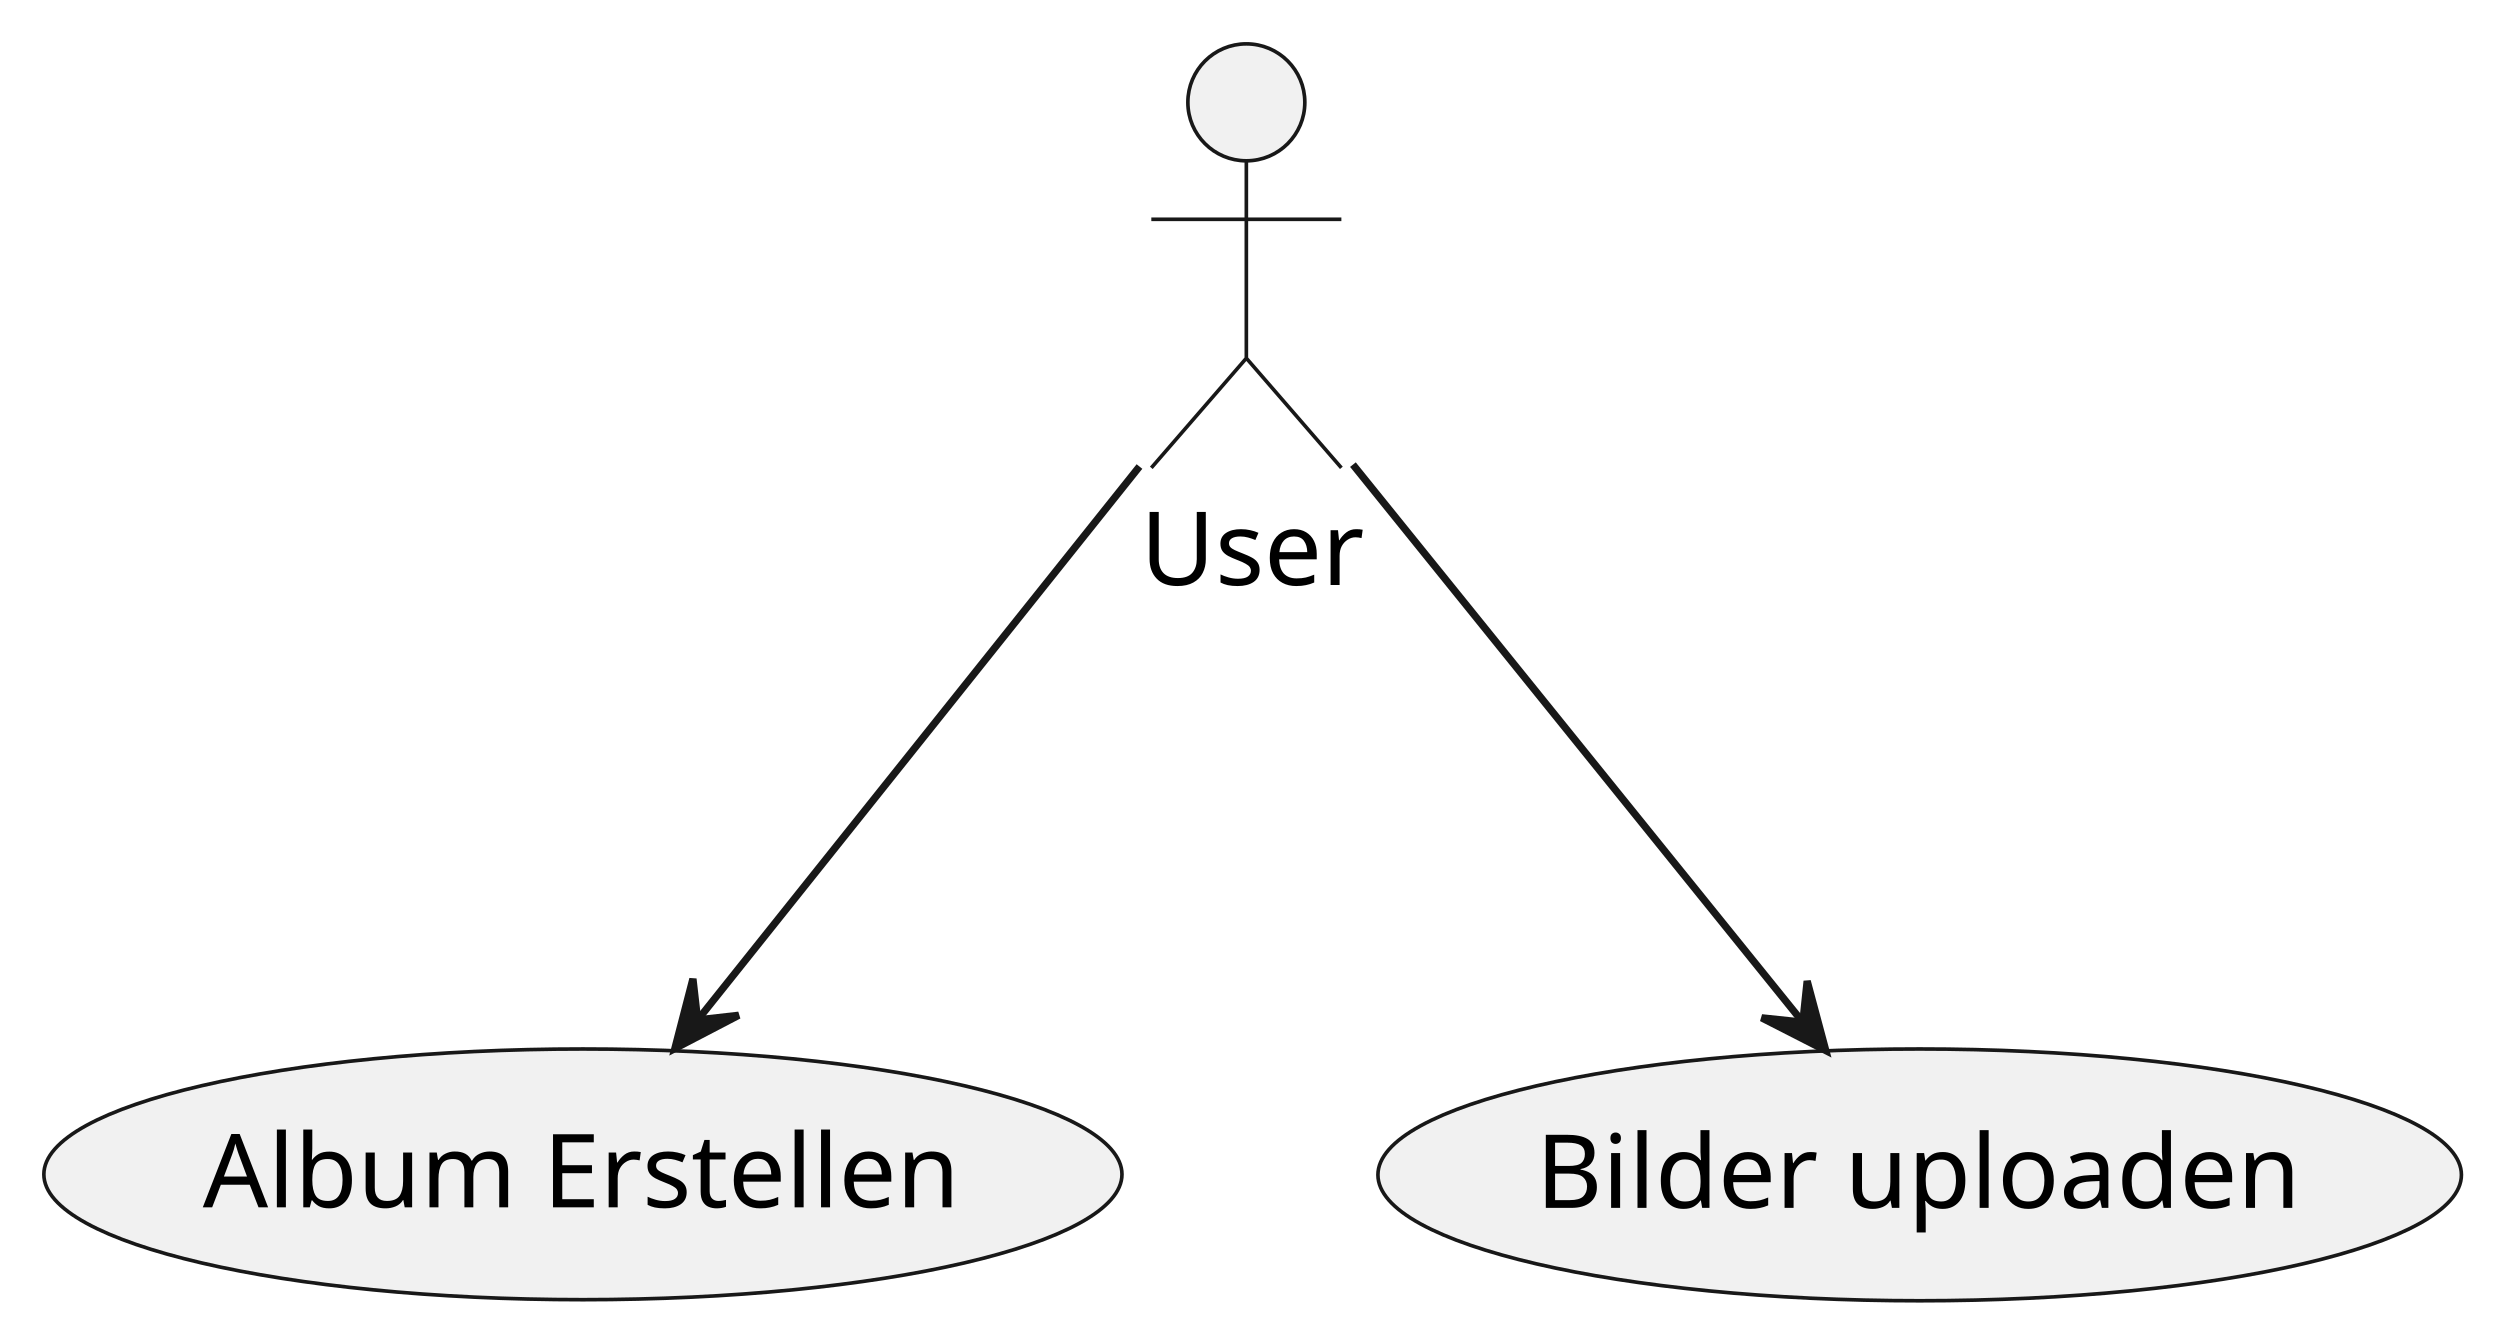
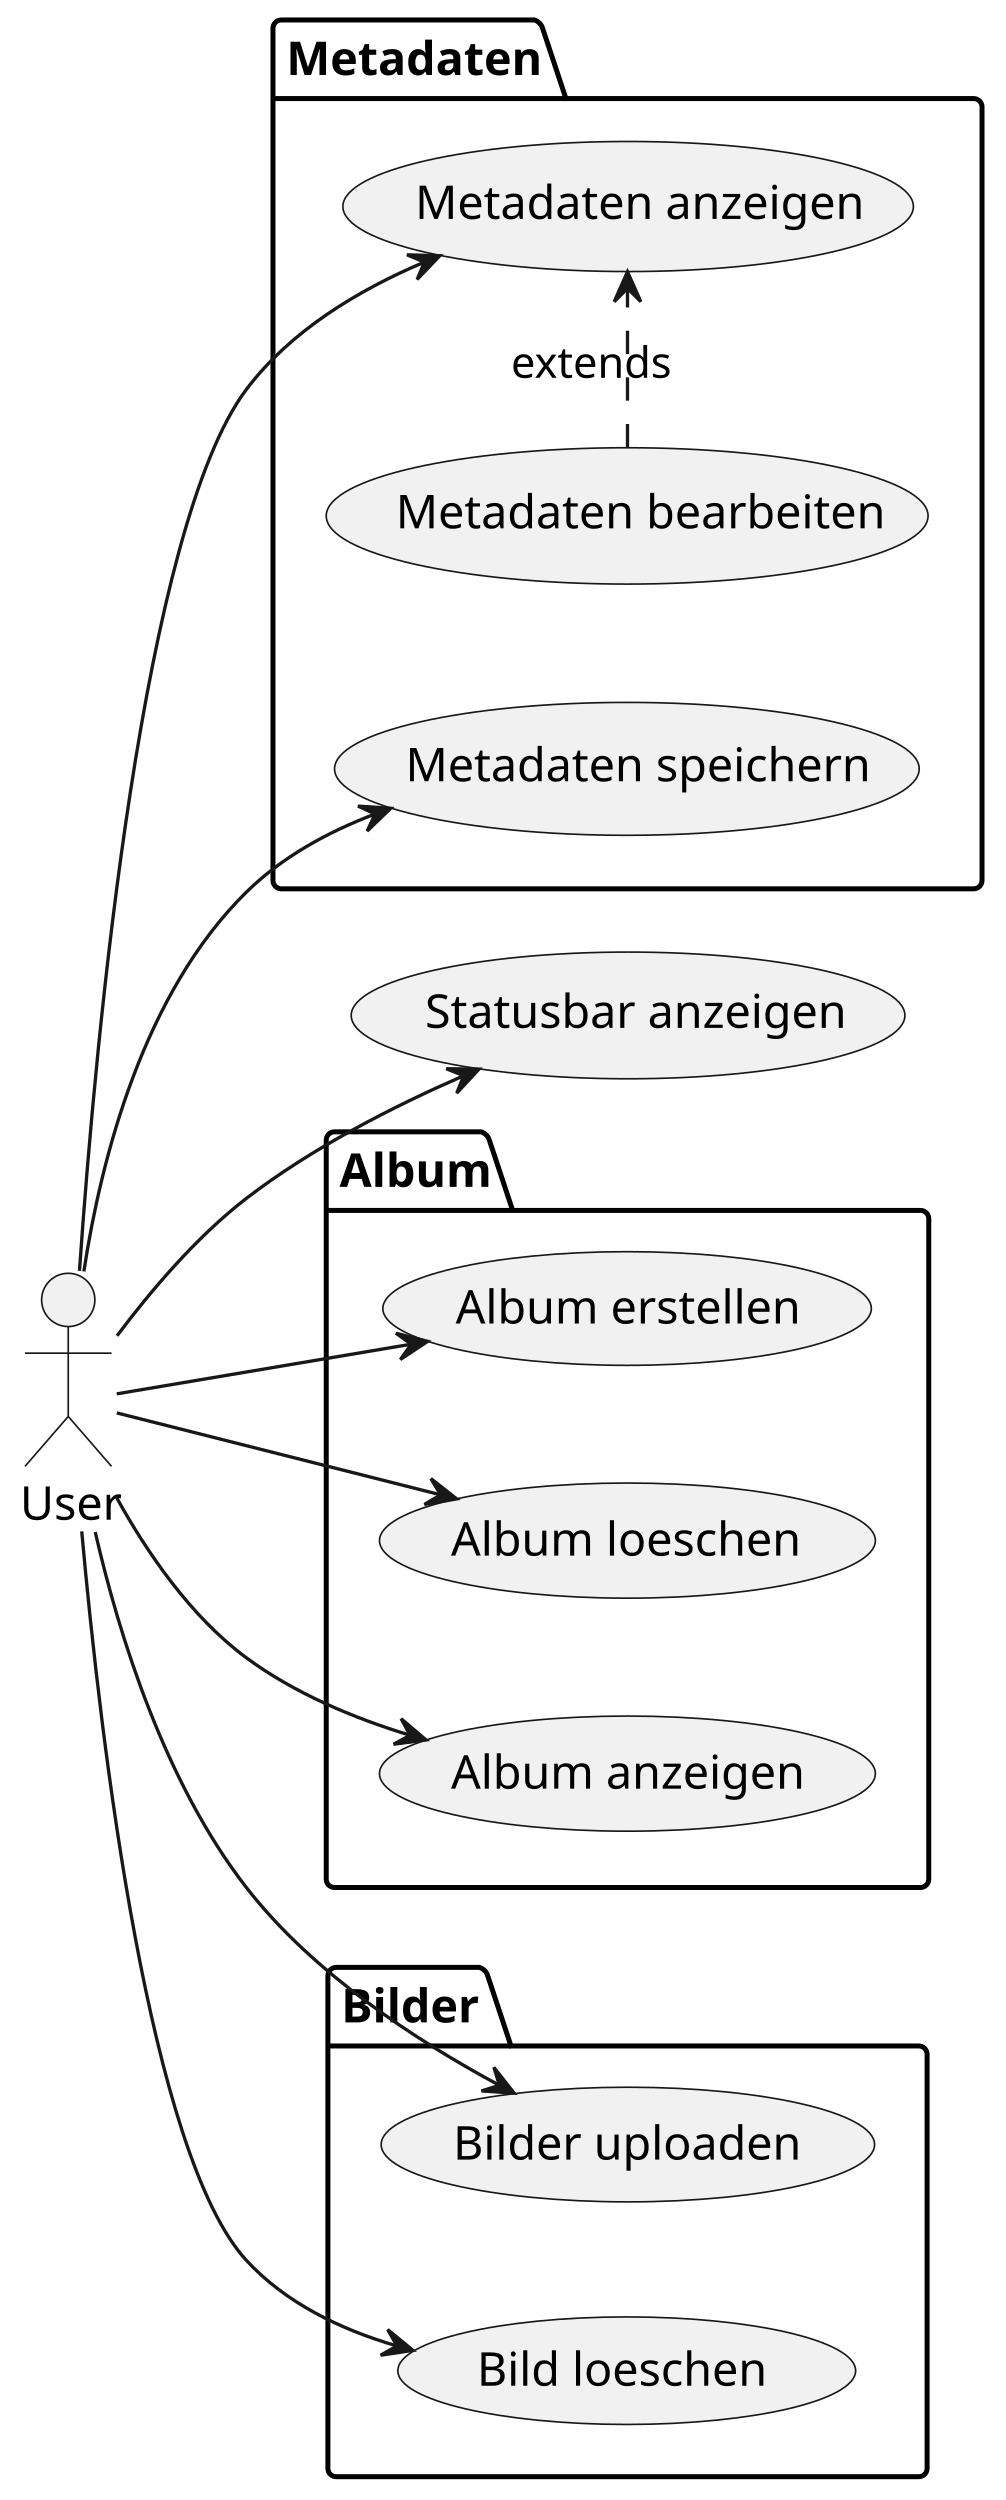
- <svg xmlns="http://www.w3.org/2000/svg" contentStyleType="text/css" height="183px" preserveAspectRatio="none" style="width:342px;height:183px;background:#FFFFFF;" version="1.1" viewBox="0 0 342 183" width="342px" zoomAndPan="magnify">
+ <svg xmlns="http://www.w3.org/2000/svg" contentStyleType="text/css" height="751px" preserveAspectRatio="none" style="width:302px;height:751px;background:#FFFFFF;" version="1.1" viewBox="0 0 302 751" width="302px" zoomAndPan="magnify">
  <defs />
  <g>
-     <g id="elem_User">
-       <ellipse cx="170.5" cy="14" fill="#F1F1F1" rx="8" ry="8" style="stroke:#181818;stroke-width:0.5;" />
-       <path d="M170.5,22 L170.5,49 M157.5,30 L183.5,30 M170.5,49 L157.5,64 M170.5,49 L183.5,64 " fill="none" style="stroke:#181818;stroke-width:0.5;" />
-       <text fill="#000000" font-family="sans-serif" font-size="14" lengthAdjust="spacing" textLength="29" x="156" y="80.033">User</text>
+     <g id="cluster_Album">
+       <path d="M100.5,340 L144.5,340 A3.75,3.75 0 0 1 147,342.5 L154,363.609 L276.5,363.609 A2.5,2.5 0 0 1 279,366.109 L279,564.5 A2.5,2.5 0 0 1 276.5,567 L100.5,567 A2.5,2.5 0 0 1 98,564.5 L98,342.5 A2.5,2.5 0 0 1 100.5,340 " fill="none" style="stroke:#000000;stroke-width:1.5;" />
+       <line style="stroke:#000000;stroke-width:1.5;" x1="98" x2="154" y1="363.609" y2="363.609" />
+       <text fill="#000000" font-family="sans-serif" font-size="14" font-weight="bold" lengthAdjust="spacing" textLength="43" x="102" y="356.533">Album</text>
    </g>
-     <g id="elem_Album Erstellen">
-       <ellipse cx="79.743" cy="160.649" fill="#F1F1F1" rx="73.743" ry="17.148" style="stroke:#181818;stroke-width:0.5;" />
-       <text fill="#000000" font-family="sans-serif" font-size="14" lengthAdjust="spacing" textLength="98" x="27.743" y="165.165">Album Erstellen</text>
+     <g id="cluster_Bilder">
+       <path d="M101,591 L144,591 A3.75,3.75 0 0 1 146.5,593.5 L153.5,614.609 L276,614.609 A2.5,2.5 0 0 1 278.5,617.109 L278.5,741.5 A2.5,2.5 0 0 1 276,744 L101,744 A2.5,2.5 0 0 1 98.5,741.5 L98.5,593.5 A2.5,2.5 0 0 1 101,591 " fill="none" style="stroke:#000000;stroke-width:1.5;" />
+       <line style="stroke:#000000;stroke-width:1.5;" x1="98.5" x2="153.5" y1="614.609" y2="614.609" />
+       <text fill="#000000" font-family="sans-serif" font-size="14" font-weight="bold" lengthAdjust="spacing" textLength="42" x="102.5" y="607.533">Bilder</text>
+     </g>
+     <g id="cluster_Metadaten">
+       <path d="M84.5,6 L160.5,6 A3.75,3.75 0 0 1 163,8.5 L170,29.609 L292.5,29.609 A2.5,2.5 0 0 1 295,32.109 L295,264.5 A2.5,2.5 0 0 1 292.5,267 L84.5,267 A2.5,2.5 0 0 1 82,264.5 L82,8.5 A2.5,2.5 0 0 1 84.5,6 " fill="none" style="stroke:#000000;stroke-width:1.5;" />
+       <line style="stroke:#000000;stroke-width:1.5;" x1="82" x2="170" y1="29.609" y2="29.609" />
+       <text fill="#000000" font-family="sans-serif" font-size="14" font-weight="bold" lengthAdjust="spacing" textLength="75" x="86" y="22.533">Metadaten</text>
+     </g>
+     <g id="elem_Album erstellen">
+       <ellipse cx="188.376" cy="393.075" fill="#F1F1F1" rx="73.376" ry="17.075" style="stroke:#181818;stroke-width:0.5;" />
+       <text fill="#000000" font-family="sans-serif" font-size="14" lengthAdjust="spacing" textLength="97" x="136.876" y="397.592">Album erstellen</text>
+     </g>
+     <g id="elem_Album loeschen">
+       <ellipse cx="188.481" cy="462.796" fill="#F1F1F1" rx="74.481" ry="17.296" style="stroke:#181818;stroke-width:0.5;" />
+       <text fill="#000000" font-family="sans-serif" font-size="14" lengthAdjust="spacing" textLength="100" x="135.481" y="467.313">Album loeschen</text>
+     </g>
+     <g id="elem_Album anzeigen">
+       <ellipse cx="188.481" cy="532.796" fill="#F1F1F1" rx="74.481" ry="17.296" style="stroke:#181818;stroke-width:0.5;" />
+       <text fill="#000000" font-family="sans-serif" font-size="14" lengthAdjust="spacing" textLength="100" x="135.481" y="537.313">Album anzeigen</text>
    </g>
    <g id="elem_Bilder uploaden">
-       <ellipse cx="262.611" cy="160.722" fill="#F1F1F1" rx="74.111" ry="17.222" style="stroke:#181818;stroke-width:0.5;" />
-       <text fill="#000000" font-family="sans-serif" font-size="14" lengthAdjust="spacing" textLength="99" x="210.111" y="165.239">Bilder uploaden</text>
+       <ellipse cx="188.611" cy="644.222" fill="#F1F1F1" rx="74.111" ry="17.222" style="stroke:#181818;stroke-width:0.5;" />
+       <text fill="#000000" font-family="sans-serif" font-size="14" lengthAdjust="spacing" textLength="99" x="136.111" y="648.739">Bilder uploaden</text>
    </g>
-     <g id="link_User_Album Erstellen">
-       <path d="M155.88,63.82 C139.39,84.47 112.67,117.95 95.6,139.33 " fill="none" id="User-to-Album Erstellen" style="stroke:#181818;stroke-width:1.0;" />
-       <polygon fill="#181818" points="92.32,143.44,101.054,138.888,95.433,139.527,94.793,133.907,92.32,143.44" style="stroke:#181818;stroke-width:1.0;" />
+     <g id="elem_Bild loeschen">
+       <ellipse cx="188.269" cy="712.154" fill="#F1F1F1" rx="68.769" ry="16.154" style="stroke:#181818;stroke-width:0.5;" />
+       <text fill="#000000" font-family="sans-serif" font-size="14" lengthAdjust="spacing" textLength="84" x="143.269" y="716.67">Bild loeschen</text>
+     </g>
+     <g id="elem_Metadaten anzeigen">
+       <ellipse cx="188.693" cy="62.038" fill="#F1F1F1" rx="85.693" ry="19.538" style="stroke:#181818;stroke-width:0.5;" />
+       <text fill="#000000" font-family="sans-serif" font-size="14" lengthAdjust="spacing" textLength="128" x="124.693" y="65.767">Metadaten anzeigen</text>
+     </g>
+     <g id="elem_Metadaten bearbeiten">
+       <ellipse cx="188.397" cy="154.98" fill="#F1F1F1" rx="90.397" ry="20.48" style="stroke:#181818;stroke-width:0.5;" />
+       <text fill="#000000" font-family="sans-serif" font-size="14" lengthAdjust="spacing" textLength="139" x="118.897" y="158.708">Metadaten bearbeiten</text>
+     </g>
+     <g id="elem_Metadaten speichern">
+       <ellipse cx="188.319" cy="230.964" fill="#F1F1F1" rx="87.819" ry="19.964" style="stroke:#181818;stroke-width:0.5;" />
+       <text fill="#000000" font-family="sans-serif" font-size="14" lengthAdjust="spacing" textLength="133" x="121.819" y="234.692">Metadaten speichern</text>
+     </g>
+     <g id="elem_User">
+       <ellipse cx="20.5" cy="390.5" fill="#F1F1F1" rx="8" ry="8" style="stroke:#181818;stroke-width:0.5;" />
+       <path d="M20.5,398.5 L20.5,425.5 M7.5,406.5 L33.5,406.5 M20.5,425.5 L7.5,440.5 M20.5,425.5 L33.5,440.5 " fill="none" style="stroke:#181818;stroke-width:0.5;" />
+       <text fill="#000000" font-family="sans-serif" font-size="14" lengthAdjust="spacing" textLength="29" x="6" y="456.533">User</text>
+     </g>
+     <g id="elem_Statusbar anzeigen">
+       <ellipse cx="188.669" cy="305.034" fill="#F1F1F1" rx="83.169" ry="19.034" style="stroke:#181818;stroke-width:0.5;" />
+       <text fill="#000000" font-family="sans-serif" font-size="14" lengthAdjust="spacing" textLength="122" x="127.669" y="308.762">Statusbar anzeigen</text>
+     </g>
+     <g id="link_User_Album erstellen">
+       <path d="M35.08,418.71 C54.34,415.46 90.85,409.3 123.31,403.83 " fill="none" id="User-to-Album erstellen" style="stroke:#181818;stroke-width:1.0;" />
+       <polygon fill="#181818" points="128.48,402.95,118.941,400.498,123.549,403.779,120.268,408.387,128.48,402.95" style="stroke:#181818;stroke-width:1.0;" />
+     </g>
+     <g id="link_User_Album loeschen">
+       <path d="M35.08,424.44 C56.12,429.76 97.74,440.29 132.17,449 " fill="none" id="User-to-Album loeschen" style="stroke:#181818;stroke-width:1.0;" />
+       <polygon fill="#181818" points="137.2,450.27,129.46,444.18,132.353,449.041,127.493,451.934,137.2,450.27" style="stroke:#181818;stroke-width:1.0;" />
+     </g>
+     <g id="link_User_Album anzeigen">
+       <path d="M35.04,449.9 C44.01,466.15 57.21,485.61 74,498 C88.41,508.63 106.1,516.08 123.19,521.28 " fill="none" id="User-to-Album anzeigen" style="stroke:#181818;stroke-width:1.0;" />
+       <polygon fill="#181818" points="127.99,522.68,120.487,516.299,123.194,521.267,118.226,523.973,127.99,522.68" style="stroke:#181818;stroke-width:1.0;" />
    </g>
    <g id="link_User_Bilder uploaden">
-       <path d="M185.08,63.56 C201.8,84.28 229.13,118.15 246.44,139.61 " fill="none" id="User-to-Bilder uploaden" style="stroke:#181818;stroke-width:1.0;" />
-       <polygon fill="#181818" points="249.77,143.72,247.22,134.207,246.626,139.832,241,139.238,249.77,143.72" style="stroke:#181818;stroke-width:1.0;" />
+       <path d="M28.6,460.21 C35.83,491.63 49.56,535.51 74,567 C94.06,592.86 125.3,613.14 149.93,626.39 " fill="none" id="User-to-Bilder uploaden" style="stroke:#181818;stroke-width:1.0;" />
+       <polygon fill="#181818" points="154.45,628.78,148.365,621.036,150.03,626.442,144.624,628.107,154.45,628.78" style="stroke:#181818;stroke-width:1.0;" />
+     </g>
+     <g id="link_User_Bild loeschen">
+       <path d="M24.55,460.02 C30.34,524.06 45.01,647.52 74,679 C85.78,691.79 102.2,699.73 118.89,704.63 " fill="none" id="User-to-Bild loeschen" style="stroke:#181818;stroke-width:1.0;" />
+       <polygon fill="#181818" points="124.07,706.05,116.458,699.8,119.25,704.72,114.33,707.512,124.07,706.05" style="stroke:#181818;stroke-width:1.0;" />
+     </g>
+     <g id="link_User_Metadaten anzeigen">
+       <path d="M23.87,381.77 C28.93,309.32 43,158.19 74,117 C87.23,99.43 107.55,87.18 127.36,78.78 " fill="none" id="User-to-Metadaten anzeigen" style="stroke:#181818;stroke-width:1.0;" />
+       <polygon fill="#181818" points="132.11,76.83,122.265,76.547,127.484,78.729,125.303,83.948,132.11,76.83" style="stroke:#181818;stroke-width:1.0;" />
+     </g>
+     <g id="link_Metadaten bearbeiten_Metadaten anzeigen">
+       <path d="M188.5,134.36 C188.5,120.35 188.5,101.74 188.5,86.91 " fill="none" id="Metadaten bearbeiten-to-Metadaten anzeigen" style="stroke:#181818;stroke-width:1.0;stroke-dasharray:7.0,7.0;" />
+       <polygon fill="#181818" points="188.5,81.63,184.5,90.63,188.5,86.63,192.5,90.63,188.5,81.63" style="stroke:#181818;stroke-width:1.0;" />
+       <text fill="#000000" font-family="sans-serif" font-size="13" lengthAdjust="spacing" textLength="46" x="153.5" y="113.495">extends</text>
+     </g>
+     <g id="link_User_Metadaten speichern">
+       <path d="M25.19,381.94 C30.45,347.55 43.18,298.34 74,268 C84.68,257.48 98.39,249.96 112.55,244.57 " fill="none" id="User-to-Metadaten speichern" style="stroke:#181818;stroke-width:1.0;" />
+       <polygon fill="#181818" points="117.37,242.82,107.544,242.146,112.673,244.533,110.285,249.662,117.37,242.82" style="stroke:#181818;stroke-width:1.0;" />
+     </g>
+     <g id="link_User_Statusbar anzeigen">
+       <path d="M35.15,401.28 C44.86,388.32 58.83,371.67 74,360 C93.6,344.92 118.01,332.44 139.15,323.2 " fill="none" id="User-to-Statusbar anzeigen" style="stroke:#181818;stroke-width:1.0;" />
+       <polygon fill="#181818" points="143.89,321.16,134.042,321.04,139.297,323.135,137.202,328.389,143.89,321.16" style="stroke:#181818;stroke-width:1.0;" />
    </g>
  </g>
</svg>
